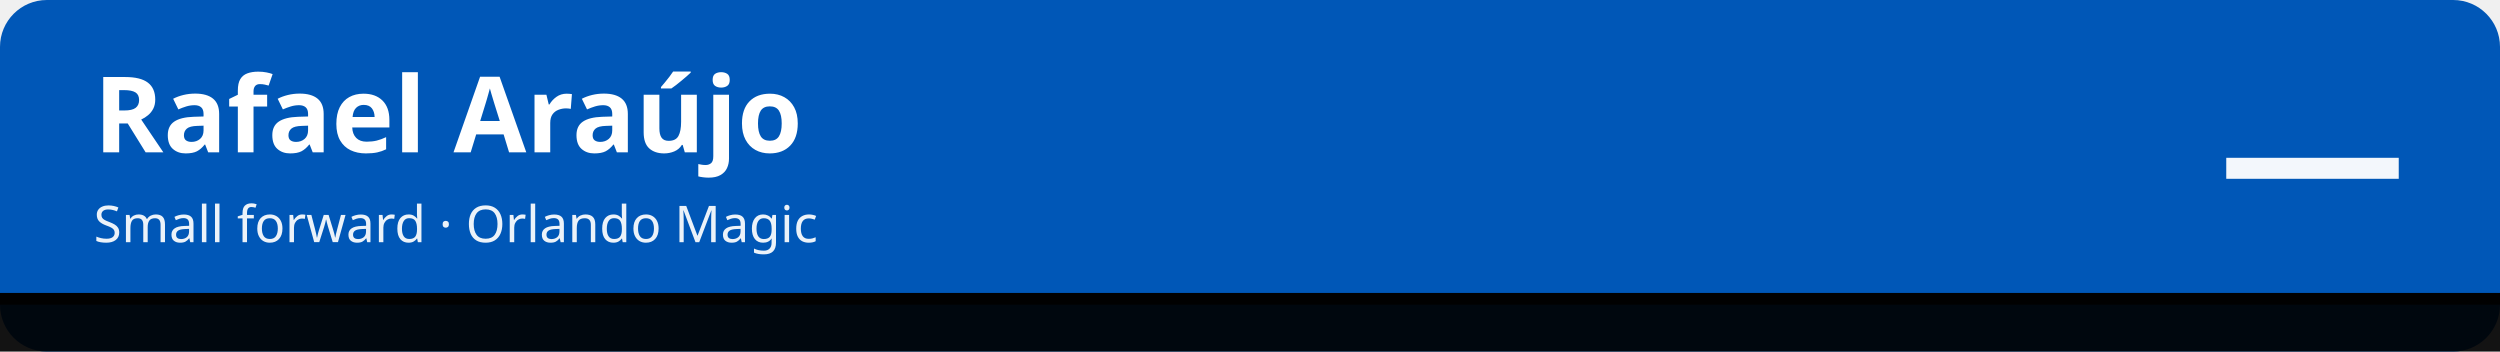
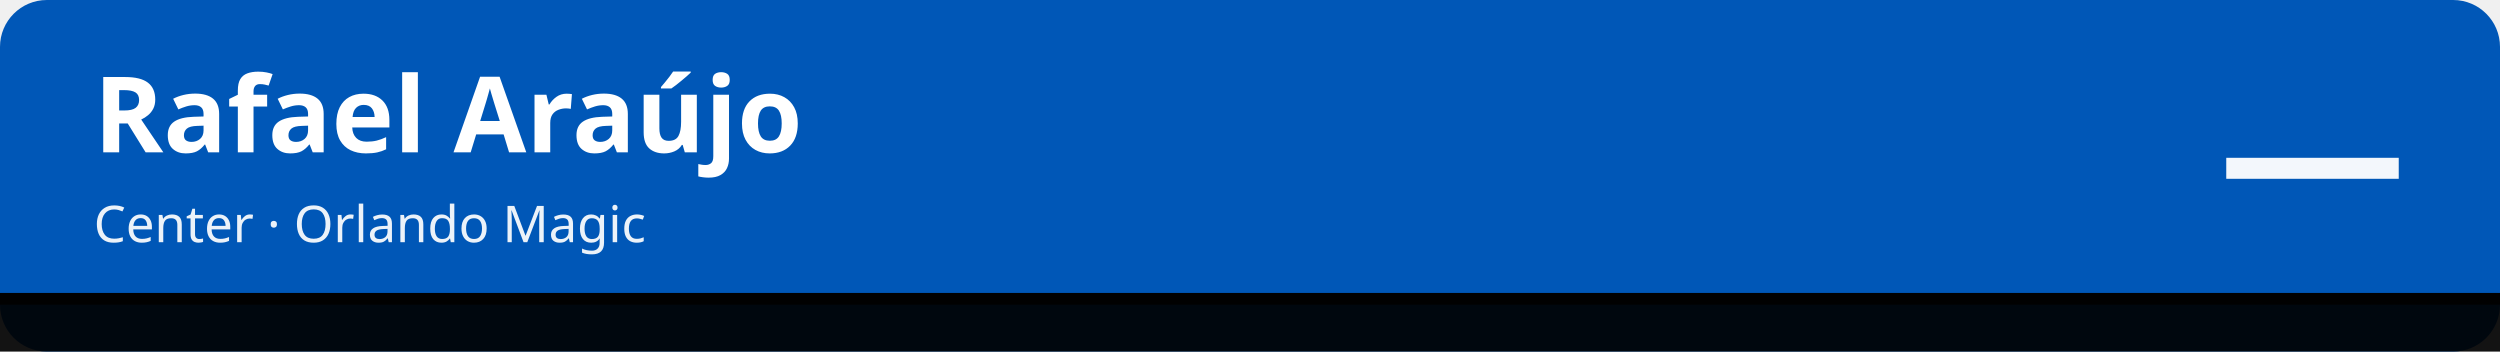
<svg xmlns="http://www.w3.org/2000/svg" width="1280" height="180" viewBox="0 0 1280 180" role="img" aria-labelledby="t d">
  <rect width="1280" height="180" rx="24" fill="#0057b7" />
  <rect x="0" y="150" width="1280" height="30" fill="#010101" fill-opacity=".92" />
  <rect x="0" y="150" width="1280" height="6" fill="#010101" />
  <text x="48" y="78" font-family="sans-serif" font-size="54" font-weight="700" fill="#ffffff">Rafael Araújo</text>
-   <text x="48" y="124" font-family="sans-serif" font-size="26" fill="#ffffff" fill-opacity=".92">Small forward · Orlando Magic</text>
+   <text x="48" y="124" font-family="sans-serif" font-size="26" fill="#ffffff" fill-opacity=".92">Center · Orlando Magic</text>
  <text x="1232" y="112" font-family="sans-serif" font-size="96" font-weight="800" fill="#ffffff" fill-opacity=".95" text-anchor="end">—</text>
</svg>
